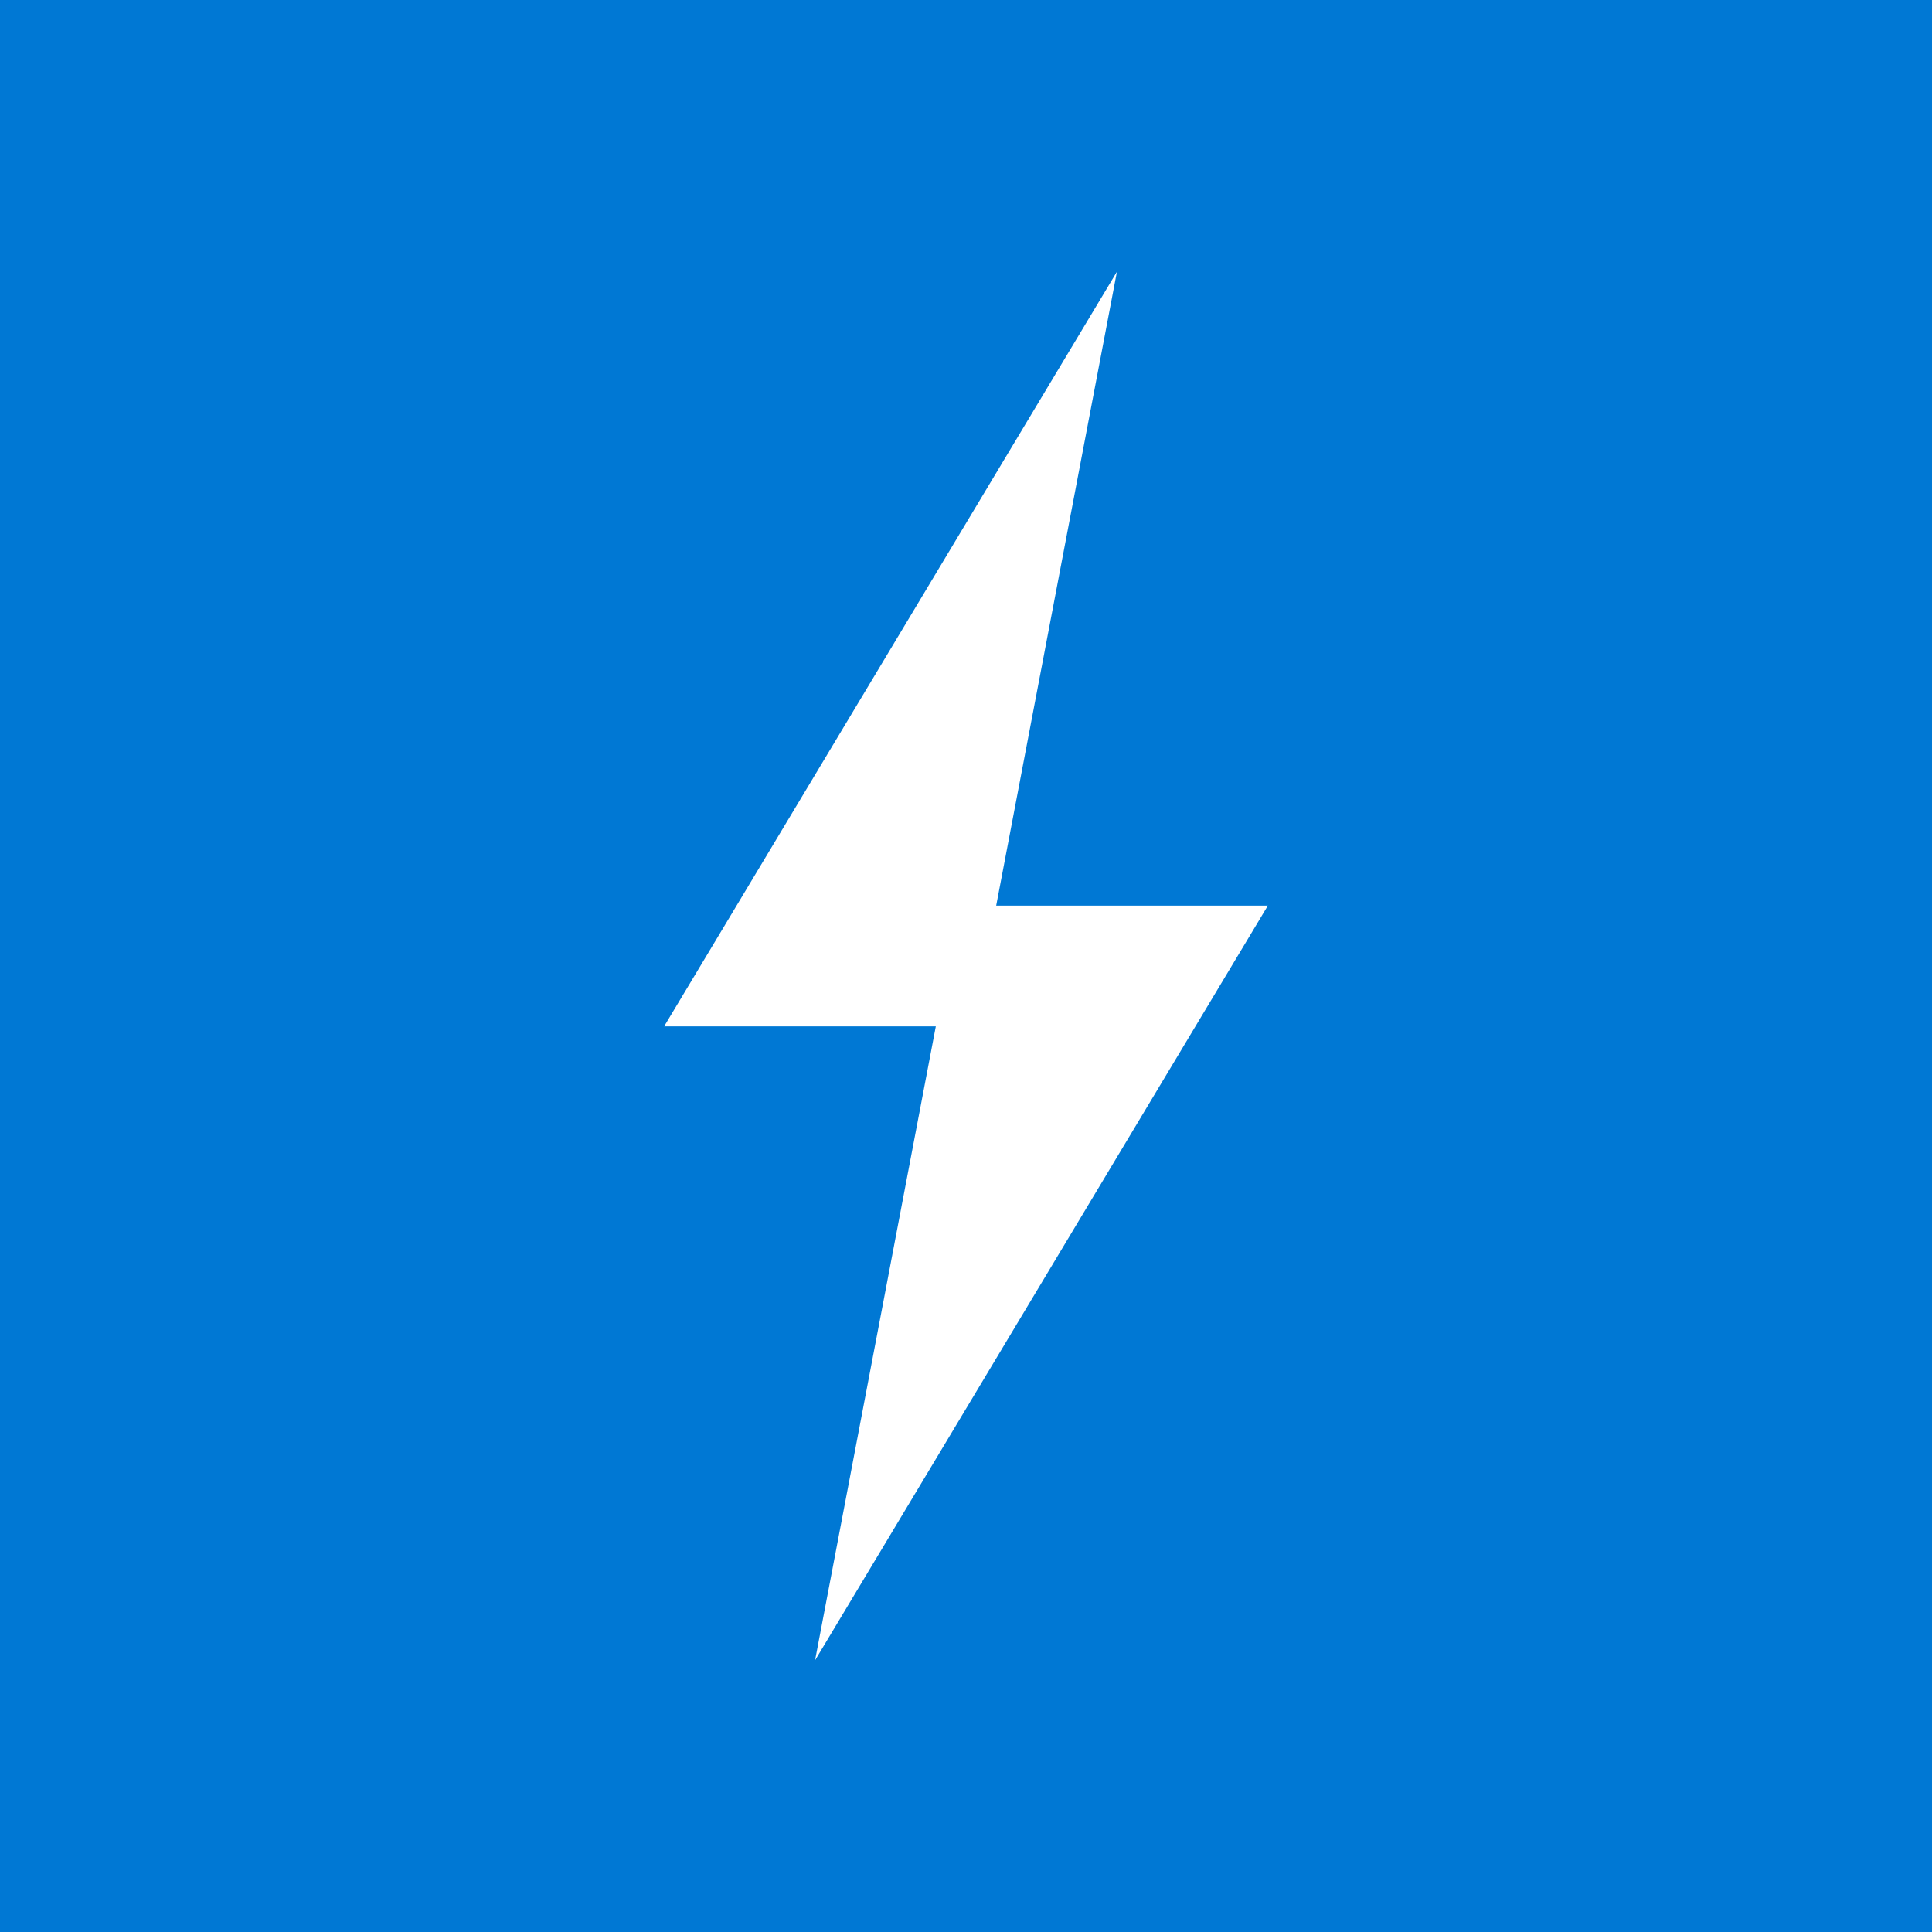
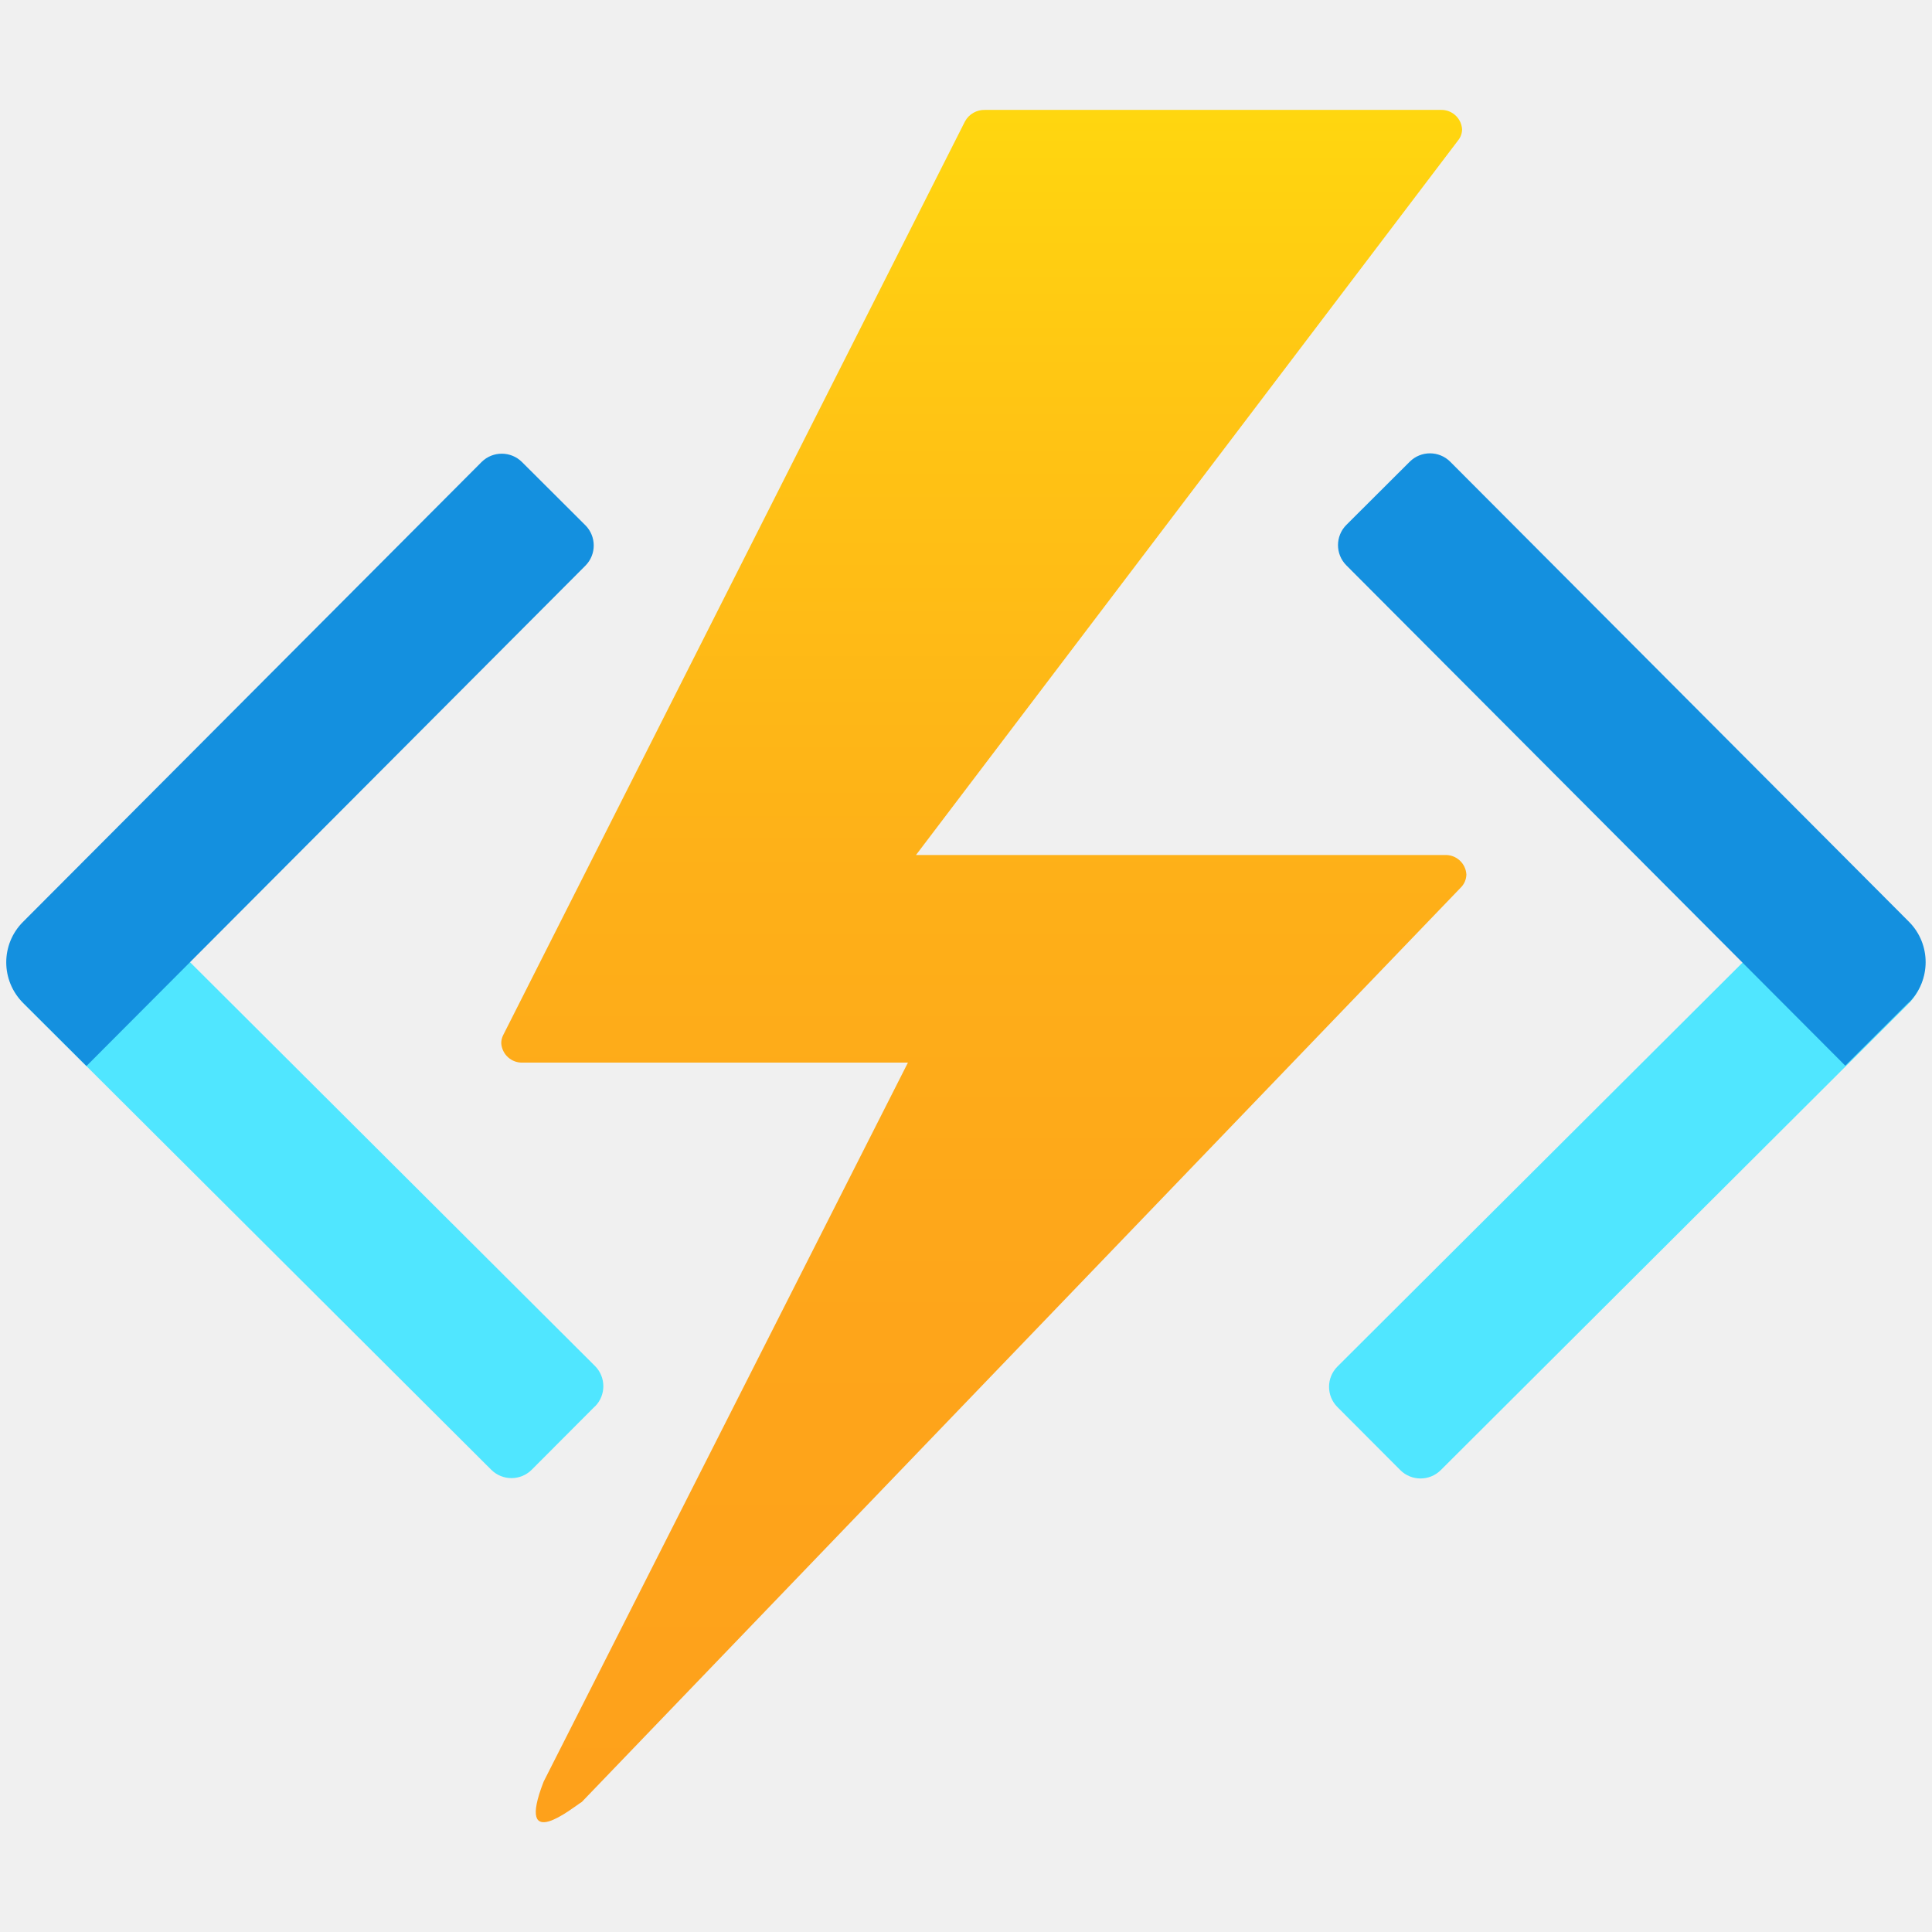
- <svg xmlns="http://www.w3.org/2000/svg" width="64" height="64" viewBox="0 0 64 64">
-   <rect width="64" height="64" fill="#0078D4" />
-   <polygon points="37,9 22,34 31,34 27,55 42,30 33,30" fill="white" />
+ <svg xmlns="http://www.w3.org/2000/svg" id="a2c88306-fa03-4e5b-b192-401f0b77808b" width="18" height="18" viewBox="0 0 18 18">
+   <defs>
+     <linearGradient id="b403aca7-f387-4434-96b4-ae157edc835f" x1="-175.993" y1="-343.723" x2="-175.993" y2="-359.232" gradientTransform="translate(212.573 370.548) scale(1.156 1.029)" gradientUnits="userSpaceOnUse">
+       <stop offset="0" stop-color="#fea11b" />
+       <stop offset="0.284" stop-color="#fea51a" />
+       <stop offset="0.547" stop-color="#feb018" />
+       <stop offset="0.8" stop-color="#ffc314" />
+       <stop offset="1" stop-color="#ffd70f" />
+     </linearGradient>
+   </defs>
+   <g>
+     <path d="M2.37,7.475H3.2a.267.267,0,0,1,.267.267v6.148a.533.533,0,0,1-.533.533H2.1a0,0,0,0,1,0,0V7.741a.267.267,0,0,1,.267-.267Z" transform="translate(12.507 16.705) rotate(134.919)" fill="#50e6ff" />
+     <path d="M2.325,3.6h.833a.267.267,0,0,1,.267.267v6.583a0,0,0,0,1,0,0H2.591a.533.533,0,0,1-.533-.533V3.865A.267.267,0,0,1,2.325,3.6Z" transform="translate(5.759 0.114) rotate(44.919)" fill="#1490df" />
+   </g>
+   <g>
+     <path d="M14.53,7.475h.833a.533.533,0,0,1,.533.533v6.148a.267.267,0,0,1-.267.267H14.8a.267.267,0,0,1-.267-.267V7.475a0,0,0,0,1,0,0Z" transform="translate(12.223 -7.555) rotate(45.081)" fill="#50e6ff" />
+     <path d="M15.108,3.6h.833a0,0,0,0,1,0,0v6.583a.267.267,0,0,1-.267.267h-.833a.267.267,0,0,1-.267-.267V4.131a.533.533,0,0,1,.533-.533Z" transform="translate(31.022 1.222) rotate(135.081)" fill="#1490df" />
+   </g>
+   <path d="M8.459,9.9H4.87a.193.193,0,0,1-.2-.181.166.166,0,0,1,.018-.075L8.991,1.13a.206.206,0,0,1,.186-.106h4.245a.193.193,0,0,1,.2.181.165.165,0,0,1-.035.1L8.534,7.966h4.928a.193.193,0,0,1,.2.181.176.176,0,0,1-.052.122L5.421,16.788c-.077.046-.624.5-.356-.189h0Z" fill="url(#b403aca7-f387-4434-96b4-ae157edc835f)" />
</svg>
